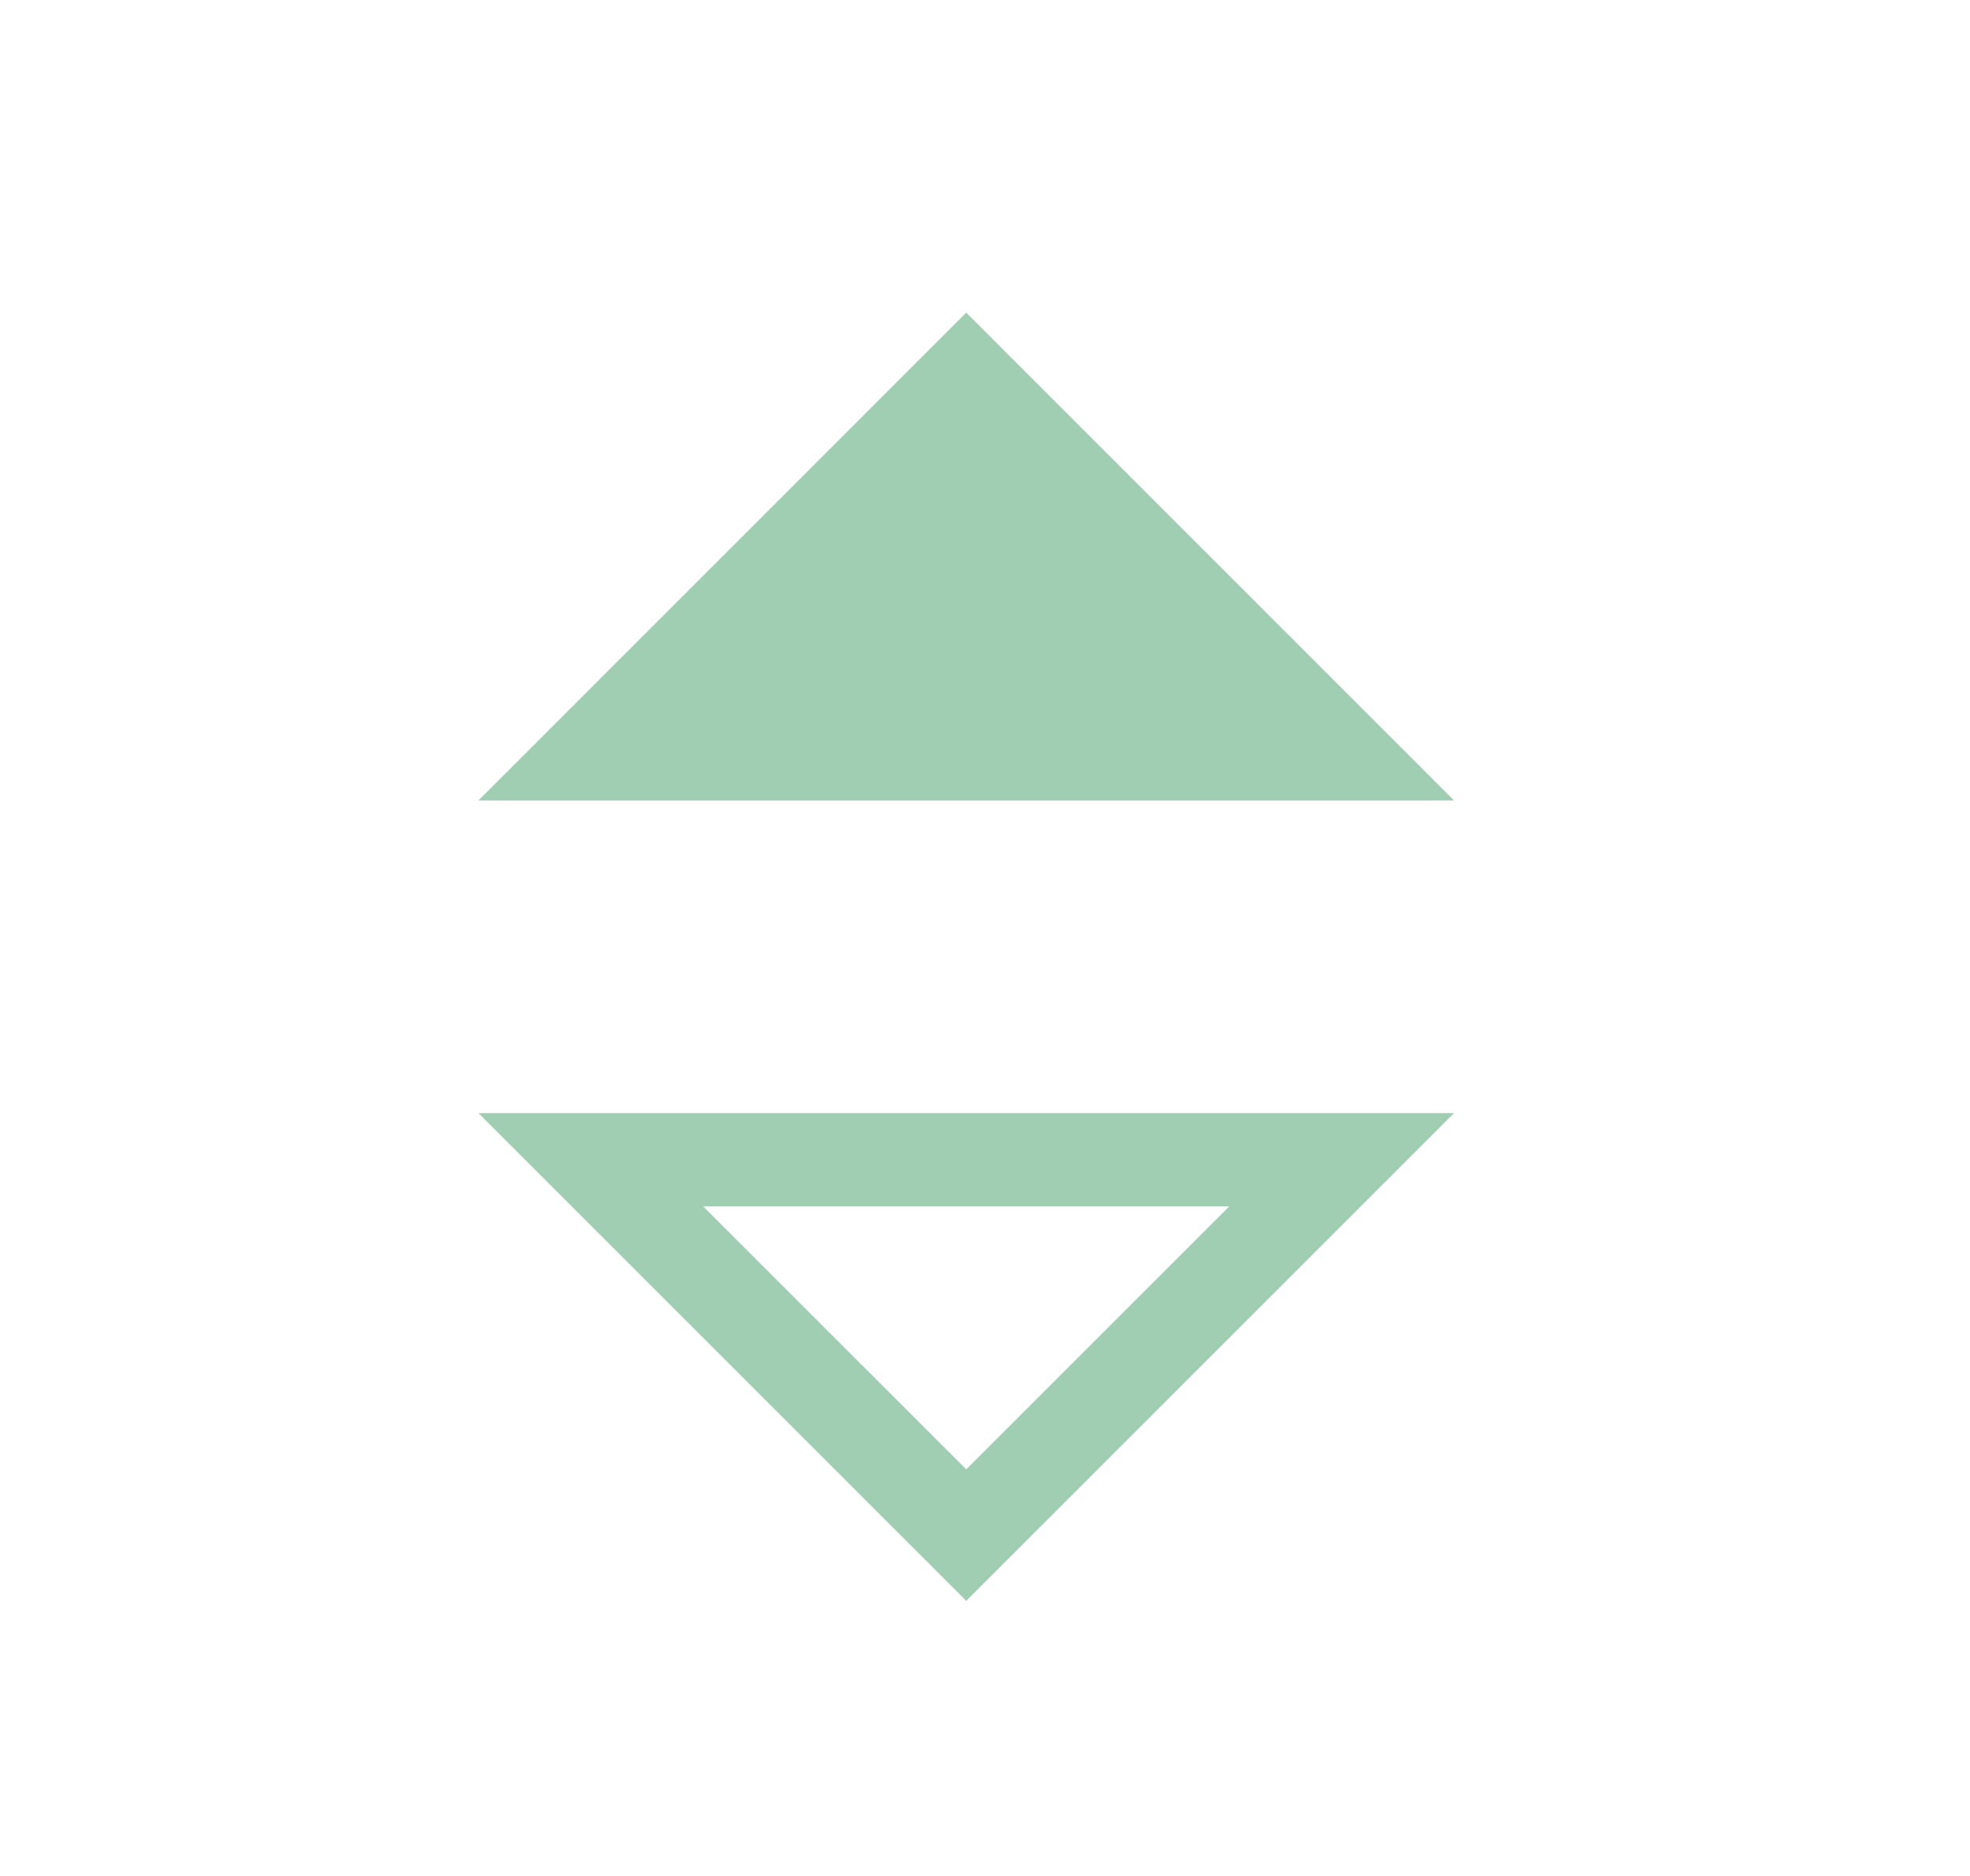
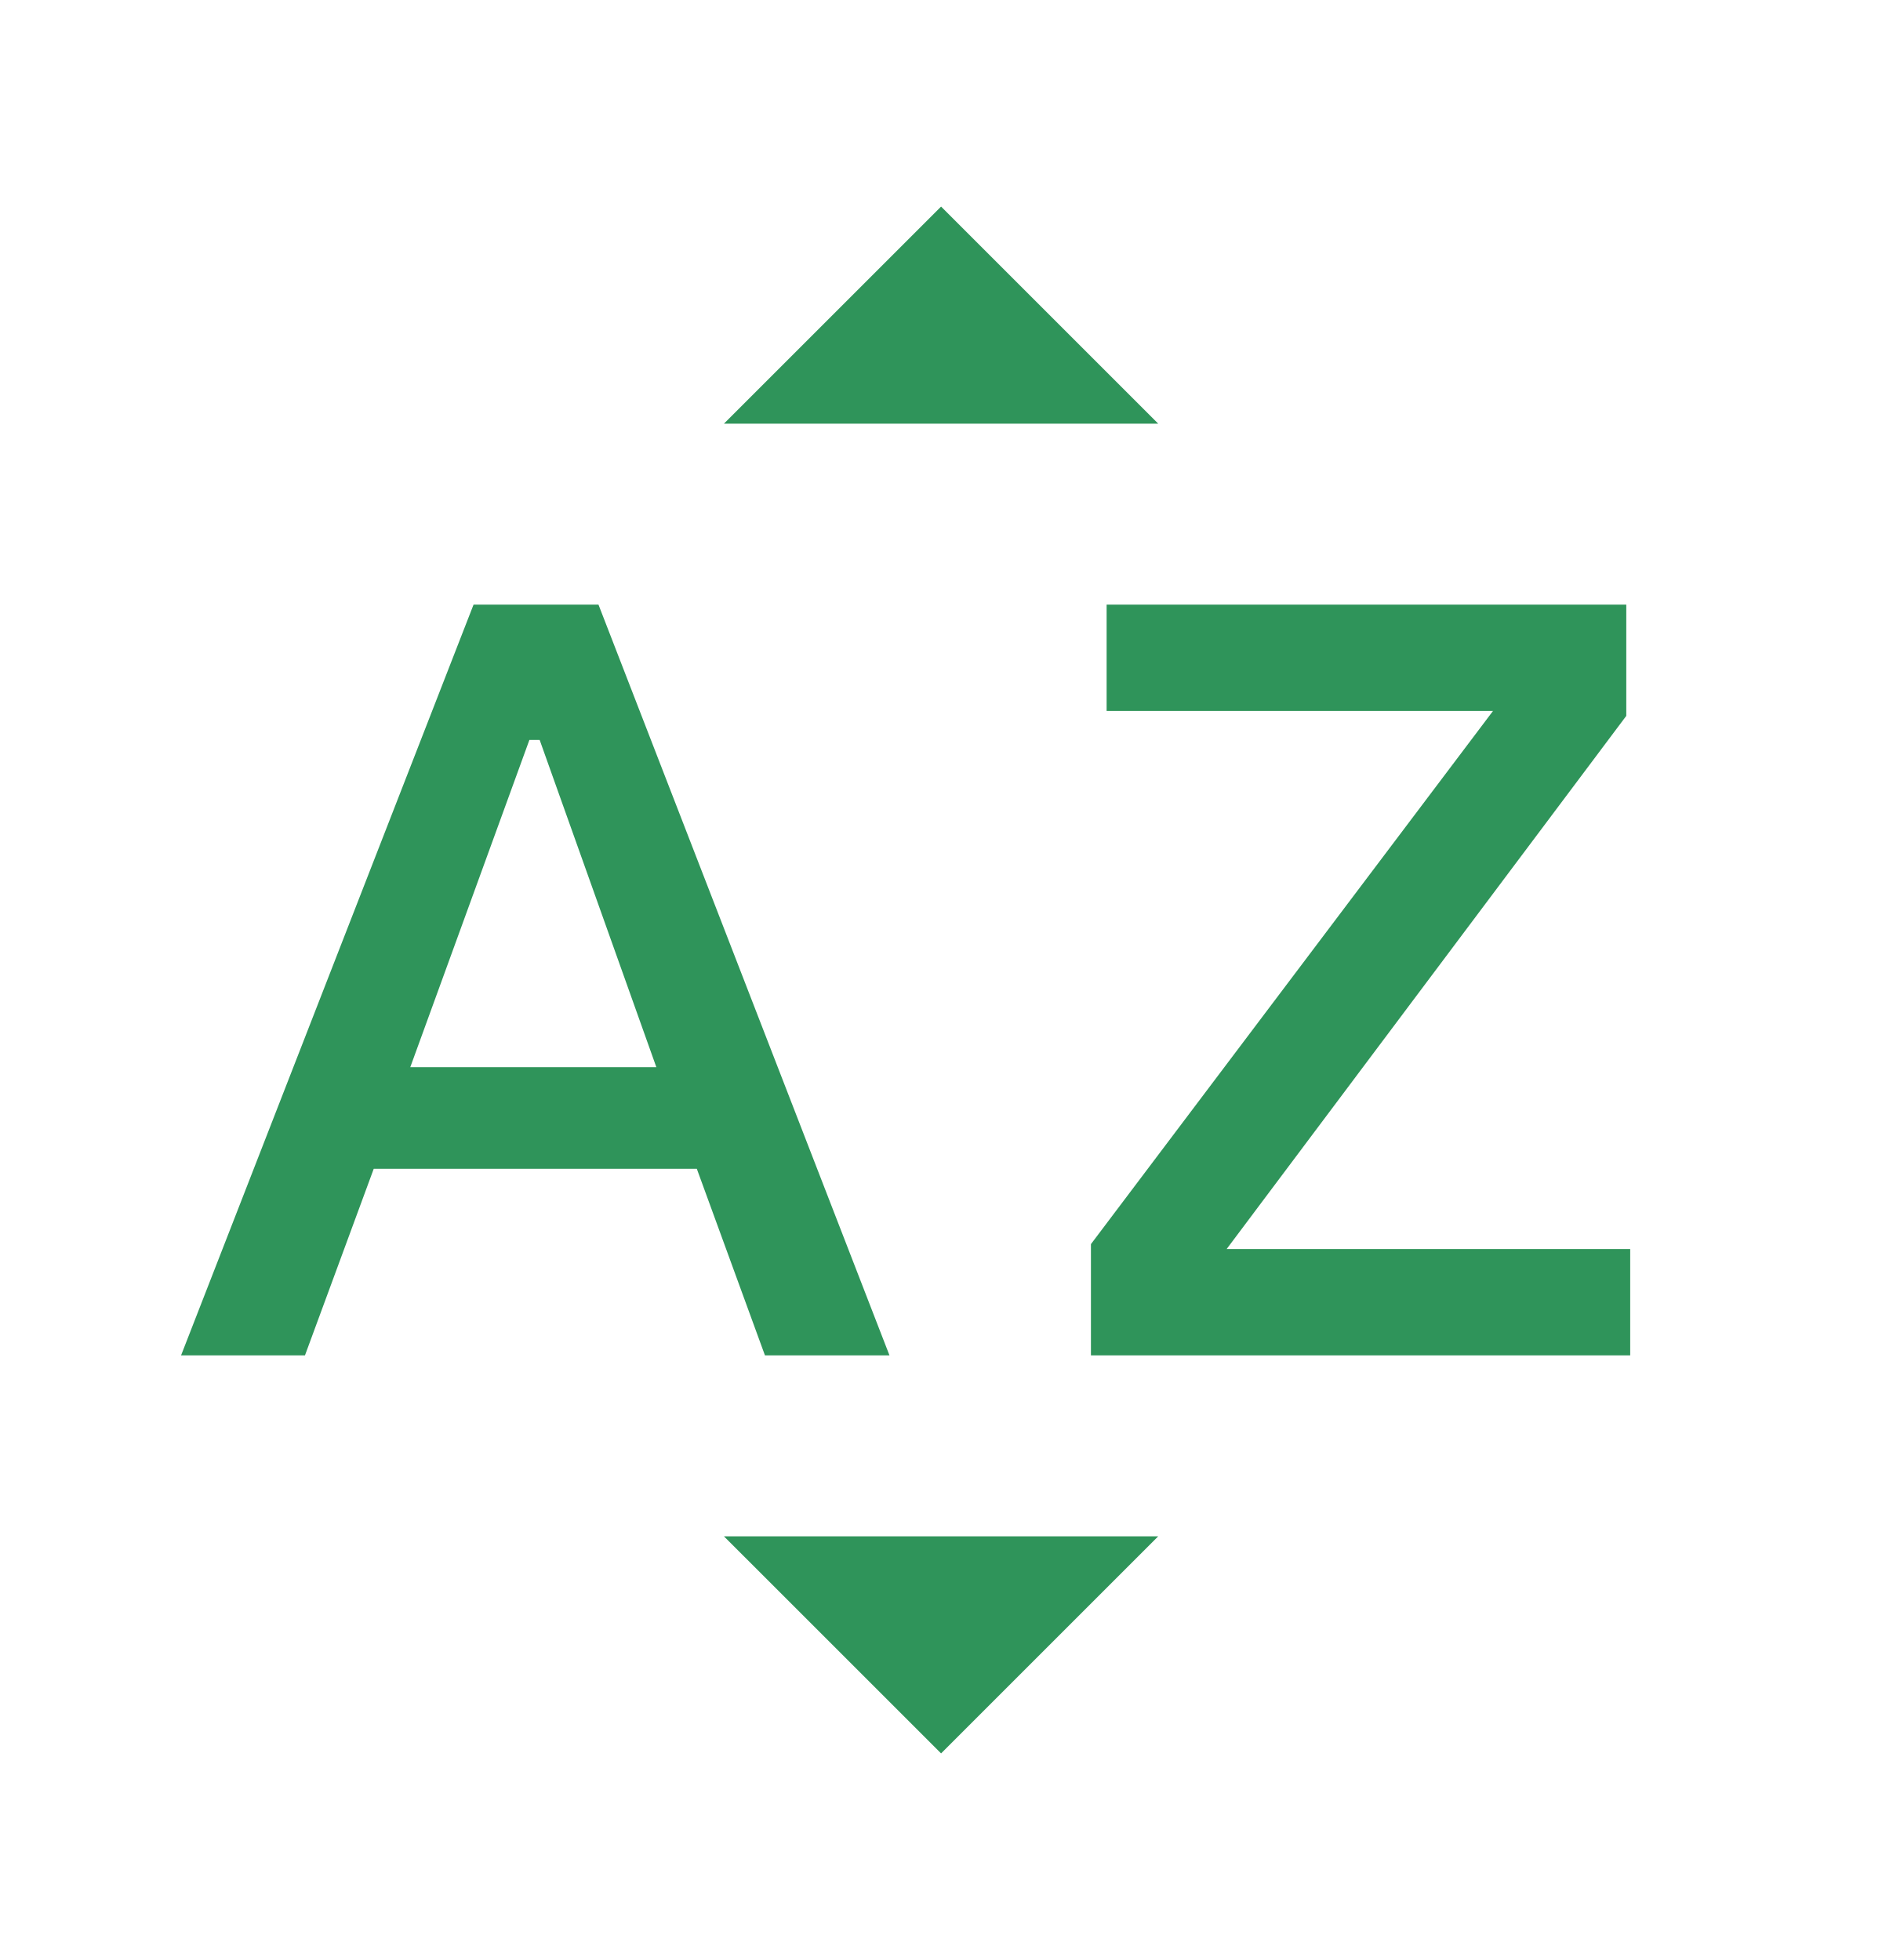
- <svg xmlns="http://www.w3.org/2000/svg" width="21" height="20" viewBox="0 0 21 20" fill="none">
-   <path d="M5.1 8.534L10.3 3.333L15.5 8.534L5.1 8.534ZM5.1 11.867L15.5 11.867L10.3 17.067L5.1 11.867ZM7.495 12.861L10.3 15.665L13.104 12.861L7.495 12.861Z" fill="#9FCEB3" />
+ <svg xmlns="http://www.w3.org/2000/svg" width="24" height="25" viewBox="0 0 24 25" fill="none">
+   <path d="M2.309 17.288L6.039 7.712H7.632L11.343 17.288H9.755L8.886 14.908H4.766L3.889 17.288H2.309ZM5.232 13.612H8.37L6.882 9.438H6.751L5.232 13.612ZM13.912 17.288V15.869L19.039 9.069H14.112V7.712H20.739V9.131L15.643 15.931H20.789V17.288H13.912ZM9.232 5.404L12.001 2.635L14.77 5.404H9.232ZM12.001 22.365L9.232 19.596H14.77L12.001 22.365Z" fill="#2F945A" />
</svg>
